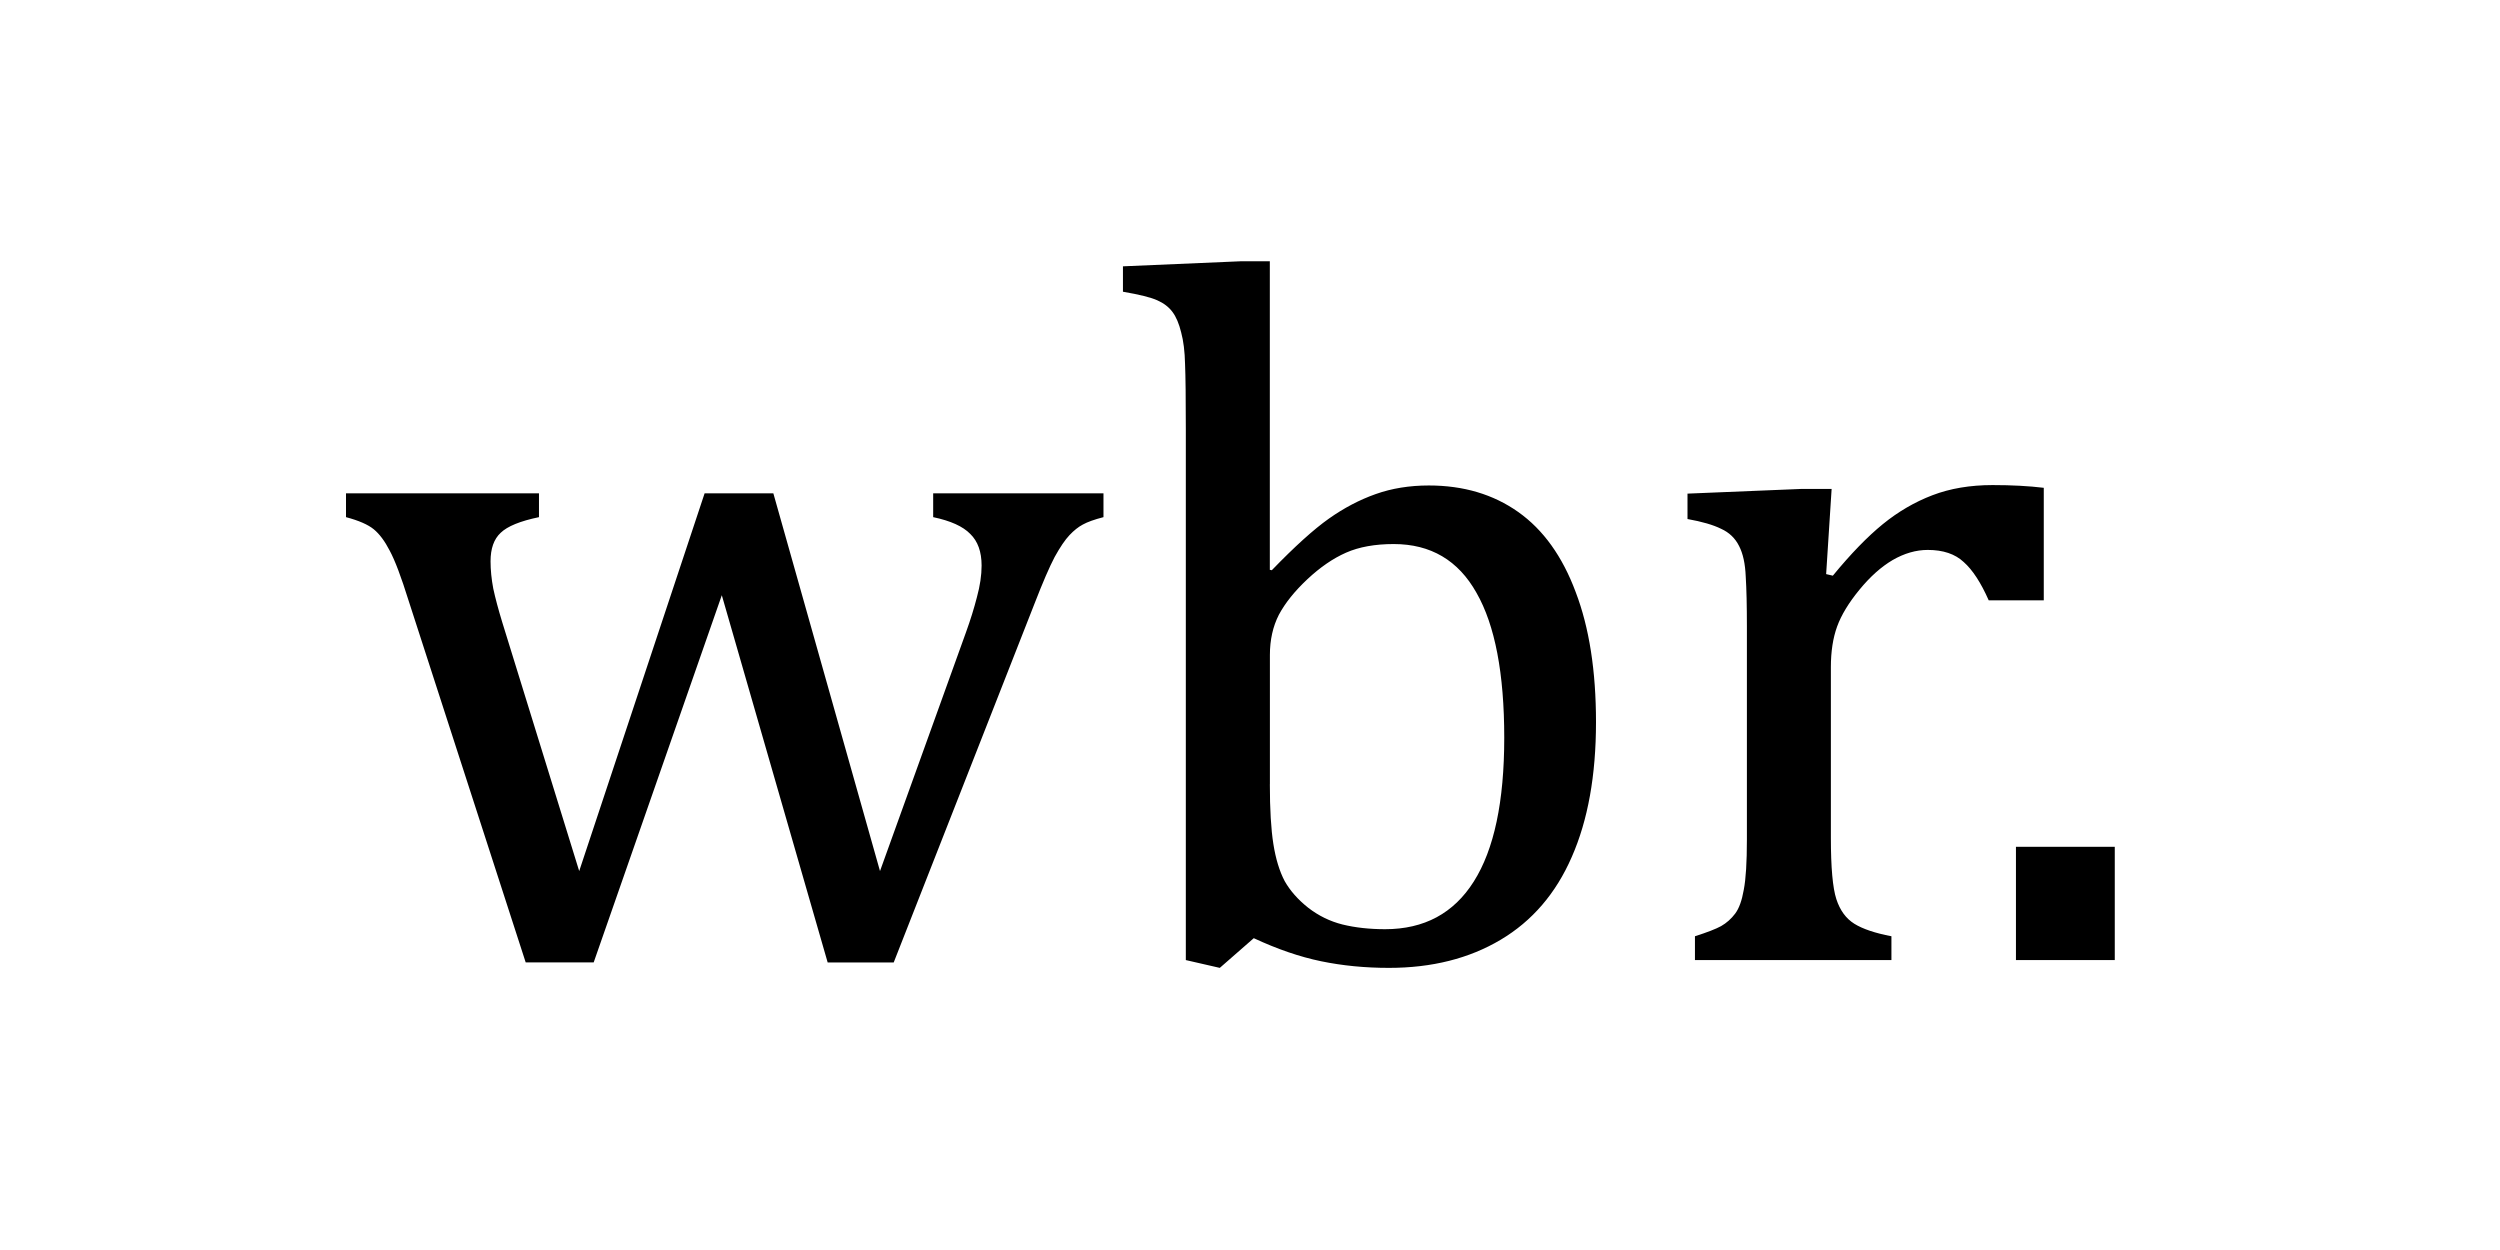
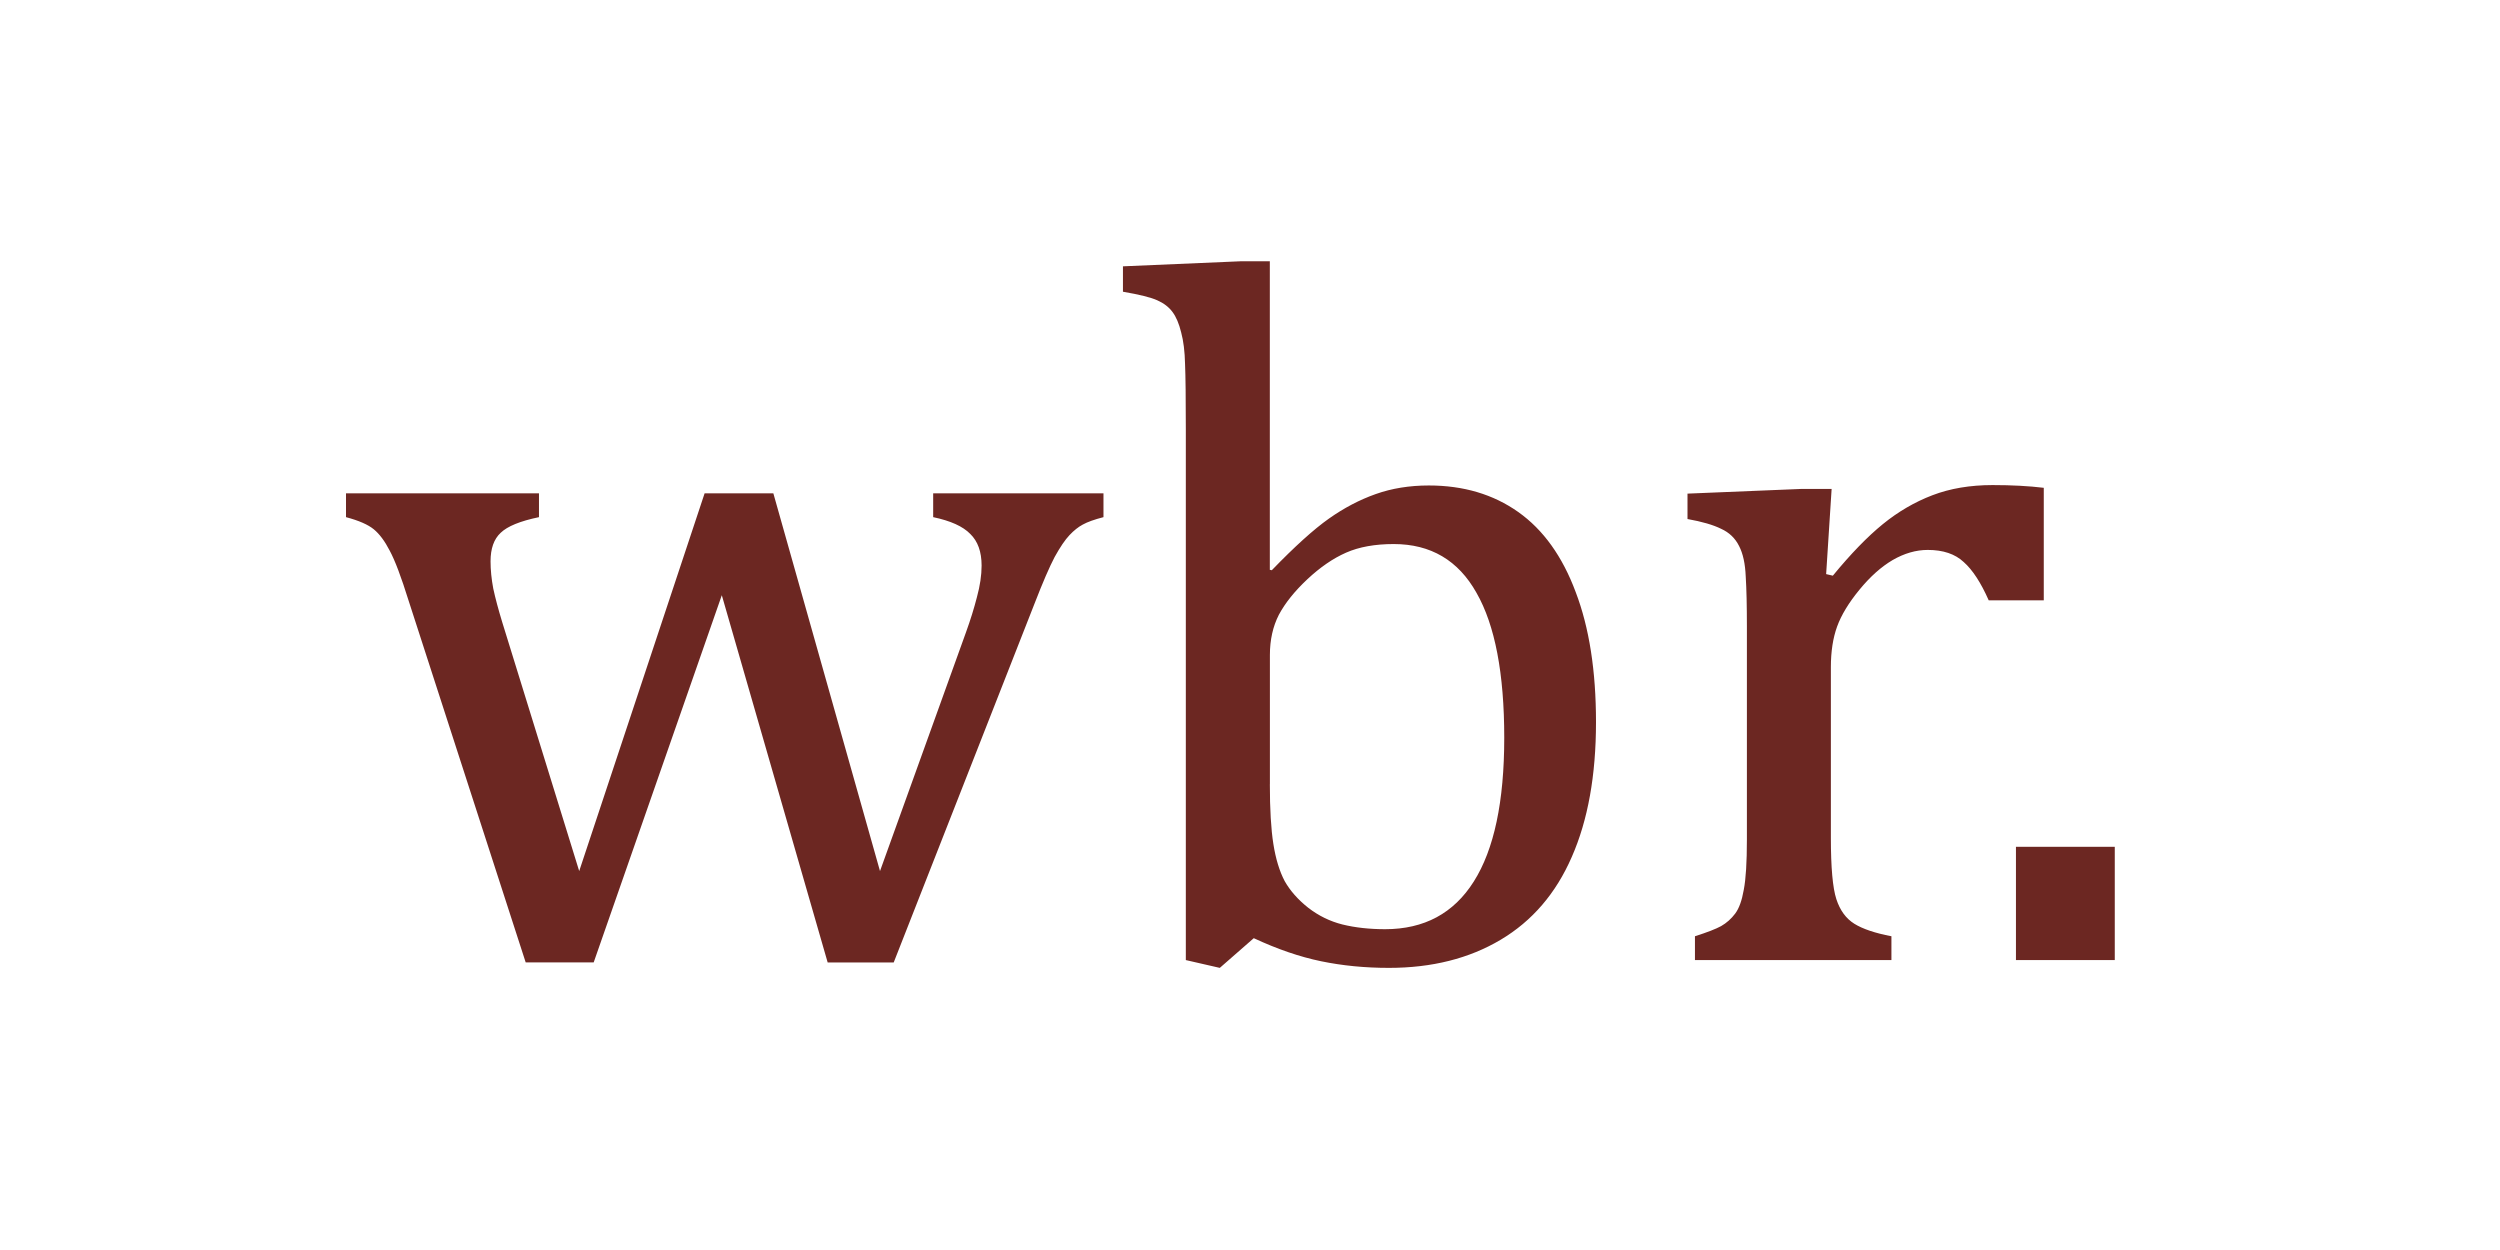
<svg xmlns="http://www.w3.org/2000/svg" version="1.1" viewBox="0.0 0.0 100.0 50.0" fill="none" stroke="none" stroke-linecap="square" stroke-miterlimit="10">
  <clipPath id="p.0">
    <path d="m0 0l100.0 0l0 50.0l-100.0 0l0 -50.0z" clip-rule="nonzero" />
  </clipPath>
  <g clip-path="url(#p.0)">
    <path fill="#000000" fill-opacity="0.0" d="m0 0l100.0 0l0 50.0l-100.0 0z" fill-rule="evenodd" />
    <path fill="#000000" fill-opacity="0.0" d="m-0.003 0.003l100.0 0l0 49.984l-100.0 0z" fill-rule="evenodd" />
-     <path fill="#000000" d="m28.872 23.809l-5.125 14.688l-2.719 0l-4.688 -14.484q-0.438 -1.406 -0.75 -1.984q-0.297 -0.578 -0.641 -0.859q-0.344 -0.281 -1.109 -0.484l0 -0.953l7.719 0l0 0.953q-1.125 0.234 -1.531 0.625q-0.406 0.375 -0.406 1.141q0 0.516 0.109 1.094q0.125 0.578 0.359 1.344l3.078 9.953l5.016 -15.109l2.75 0l4.266 15.109l3.438 -9.547q0.266 -0.734 0.438 -1.406q0.188 -0.688 0.188 -1.266q0 -0.828 -0.453 -1.266q-0.438 -0.453 -1.484 -0.672l0 -0.953l6.812 0l0 0.953q-0.547 0.141 -0.828 0.297q-0.266 0.141 -0.531 0.422q-0.266 0.281 -0.594 0.875q-0.312 0.594 -0.797 1.844l-5.641 14.375l-2.641 0l-4.234 -14.688zm21.922 -1.016l0.078 0.016q1.375 -1.422 2.281 -2.062q0.906 -0.641 1.875 -0.984q0.969 -0.344 2.125 -0.344q2.078 0 3.578 1.062q1.5 1.062 2.297 3.203q0.812 2.125 0.812 5.203q0 3.188 -0.969 5.391q-0.953 2.188 -2.844 3.312q-1.891 1.125 -4.469 1.125q-1.438 0 -2.719 -0.266q-1.281 -0.266 -2.688 -0.922l-1.359 1.188l-1.359 -0.312l0 -21.234q0 -1.875 -0.031 -2.609q-0.016 -0.75 -0.156 -1.266q-0.125 -0.516 -0.344 -0.812q-0.219 -0.297 -0.609 -0.469q-0.375 -0.172 -1.375 -0.344l0 -1.016l4.734 -0.203l1.141 0l0 12.344zm0 8.578q0 1.5 0.141 2.391q0.141 0.891 0.453 1.484q0.328 0.578 0.938 1.062q0.625 0.484 1.375 0.672q0.766 0.188 1.703 0.188q2.344 0 3.547 -1.906q1.219 -1.922 1.219 -5.75q0 -3.859 -1.109 -5.797q-1.094 -1.953 -3.312 -1.953q-1.125 0 -1.906 0.344q-0.781 0.344 -1.547 1.062q-0.766 0.719 -1.141 1.422q-0.359 0.703 -0.359 1.609l0 5.172zm22.254 -8.406l0.266 0.062q1.078 -1.312 2.0 -2.062q0.922 -0.75 1.984 -1.156q1.062 -0.406 2.406 -0.406q1.141 0 2.047 0.109l0 4.5l-2.203 0q-0.469 -1.062 -1.0 -1.531q-0.516 -0.484 -1.438 -0.484q-0.703 0 -1.406 0.406q-0.688 0.406 -1.328 1.188q-0.641 0.781 -0.891 1.469q-0.25 0.688 -0.25 1.625l0 6.828q0 1.781 0.219 2.453q0.219 0.672 0.719 0.984q0.5 0.312 1.484 0.5l0 0.953l-7.859 0l0 -0.953q0.734 -0.234 1.047 -0.406q0.328 -0.188 0.562 -0.5q0.234 -0.312 0.344 -0.953q0.125 -0.641 0.125 -2.016l0 -8.516q0 -1.25 -0.047 -2.0q-0.031 -0.766 -0.266 -1.219q-0.234 -0.469 -0.719 -0.688q-0.469 -0.234 -1.344 -0.391l0 -1.016l4.562 -0.188l1.203 0l-0.219 3.406zm11.543 10.906l0 4.531l-3.953 0l0 -4.531l3.953 0z" fill-rule="nonzero" />
+     <path fill="#6c2722" d="m28.872 23.809l-5.125 14.688l-2.719 0l-4.688 -14.484q-0.438 -1.406 -0.75 -1.984q-0.297 -0.578 -0.641 -0.859q-0.344 -0.281 -1.109 -0.484l0 -0.953l7.719 0l0 0.953q-1.125 0.234 -1.531 0.625q-0.406 0.375 -0.406 1.141q0 0.516 0.109 1.094q0.125 0.578 0.359 1.344l3.078 9.953l5.016 -15.109l2.75 0l4.266 15.109l3.438 -9.547q0.266 -0.734 0.438 -1.406q0.188 -0.688 0.188 -1.266q0 -0.828 -0.453 -1.266q-0.438 -0.453 -1.484 -0.672l0 -0.953l6.812 0l0 0.953q-0.547 0.141 -0.828 0.297q-0.266 0.141 -0.531 0.422q-0.266 0.281 -0.594 0.875q-0.312 0.594 -0.797 1.844l-5.641 14.375l-2.641 0l-4.234 -14.688zm21.922 -1.016l0.078 0.016q1.375 -1.422 2.281 -2.062q0.906 -0.641 1.875 -0.984q0.969 -0.344 2.125 -0.344q2.078 0 3.578 1.062q1.5 1.062 2.297 3.203q0.812 2.125 0.812 5.203q0 3.188 -0.969 5.391q-0.953 2.188 -2.844 3.312q-1.891 1.125 -4.469 1.125q-1.438 0 -2.719 -0.266q-1.281 -0.266 -2.688 -0.922l-1.359 1.188l-1.359 -0.312l0 -21.234q0 -1.875 -0.031 -2.609q-0.016 -0.75 -0.156 -1.266q-0.125 -0.516 -0.344 -0.812q-0.219 -0.297 -0.609 -0.469q-0.375 -0.172 -1.375 -0.344l0 -1.016l4.734 -0.203l1.141 0l0 12.344zm0 8.578q0 1.5 0.141 2.391q0.141 0.891 0.453 1.484q0.328 0.578 0.938 1.062q0.625 0.484 1.375 0.672q0.766 0.188 1.703 0.188q2.344 0 3.547 -1.906q1.219 -1.922 1.219 -5.75q0 -3.859 -1.109 -5.797q-1.094 -1.953 -3.312 -1.953q-1.125 0 -1.906 0.344q-0.781 0.344 -1.547 1.062q-0.766 0.719 -1.141 1.422q-0.359 0.703 -0.359 1.609l0 5.172zm22.254 -8.406l0.266 0.062q1.078 -1.312 2.0 -2.062q0.922 -0.75 1.984 -1.156q1.062 -0.406 2.406 -0.406q1.141 0 2.047 0.109l0 4.5l-2.203 0q-0.469 -1.062 -1.0 -1.531q-0.516 -0.484 -1.438 -0.484q-0.703 0 -1.406 0.406q-0.688 0.406 -1.328 1.188q-0.641 0.781 -0.891 1.469q-0.25 0.688 -0.25 1.625l0 6.828q0 1.781 0.219 2.453q0.219 0.672 0.719 0.984q0.5 0.312 1.484 0.5l0 0.953l-7.859 0l0 -0.953q0.734 -0.234 1.047 -0.406q0.328 -0.188 0.562 -0.5q0.234 -0.312 0.344 -0.953q0.125 -0.641 0.125 -2.016l0 -8.516q0 -1.25 -0.047 -2.0q-0.031 -0.766 -0.266 -1.219q-0.234 -0.469 -0.719 -0.688q-0.469 -0.234 -1.344 -0.391l0 -1.016l4.562 -0.188l1.203 0l-0.219 3.406zm11.543 10.906l0 4.531l-3.953 0l0 -4.531l3.953 0z" fill-rule="nonzero" />
  </g>
</svg>
